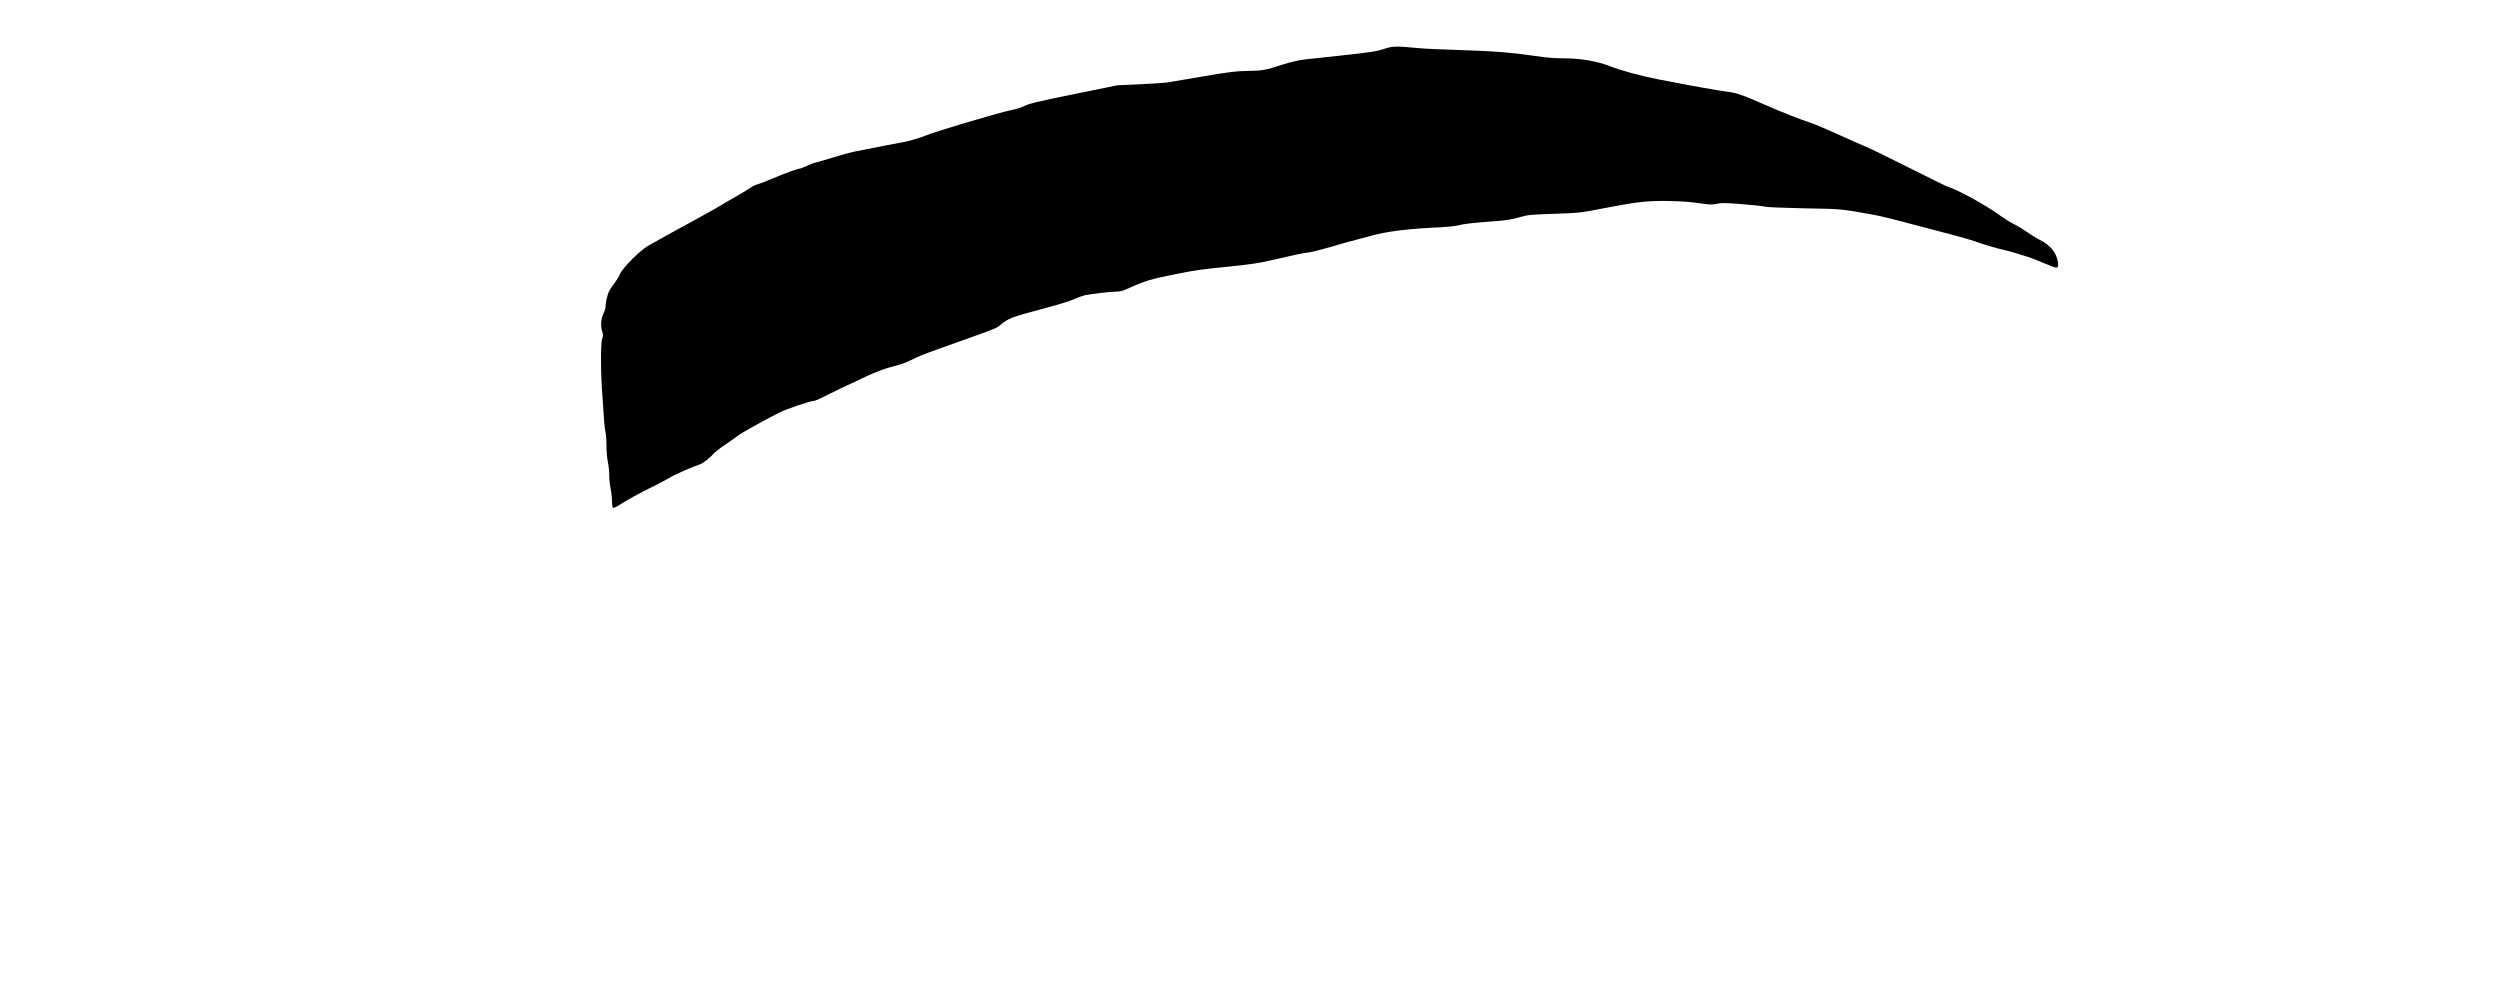
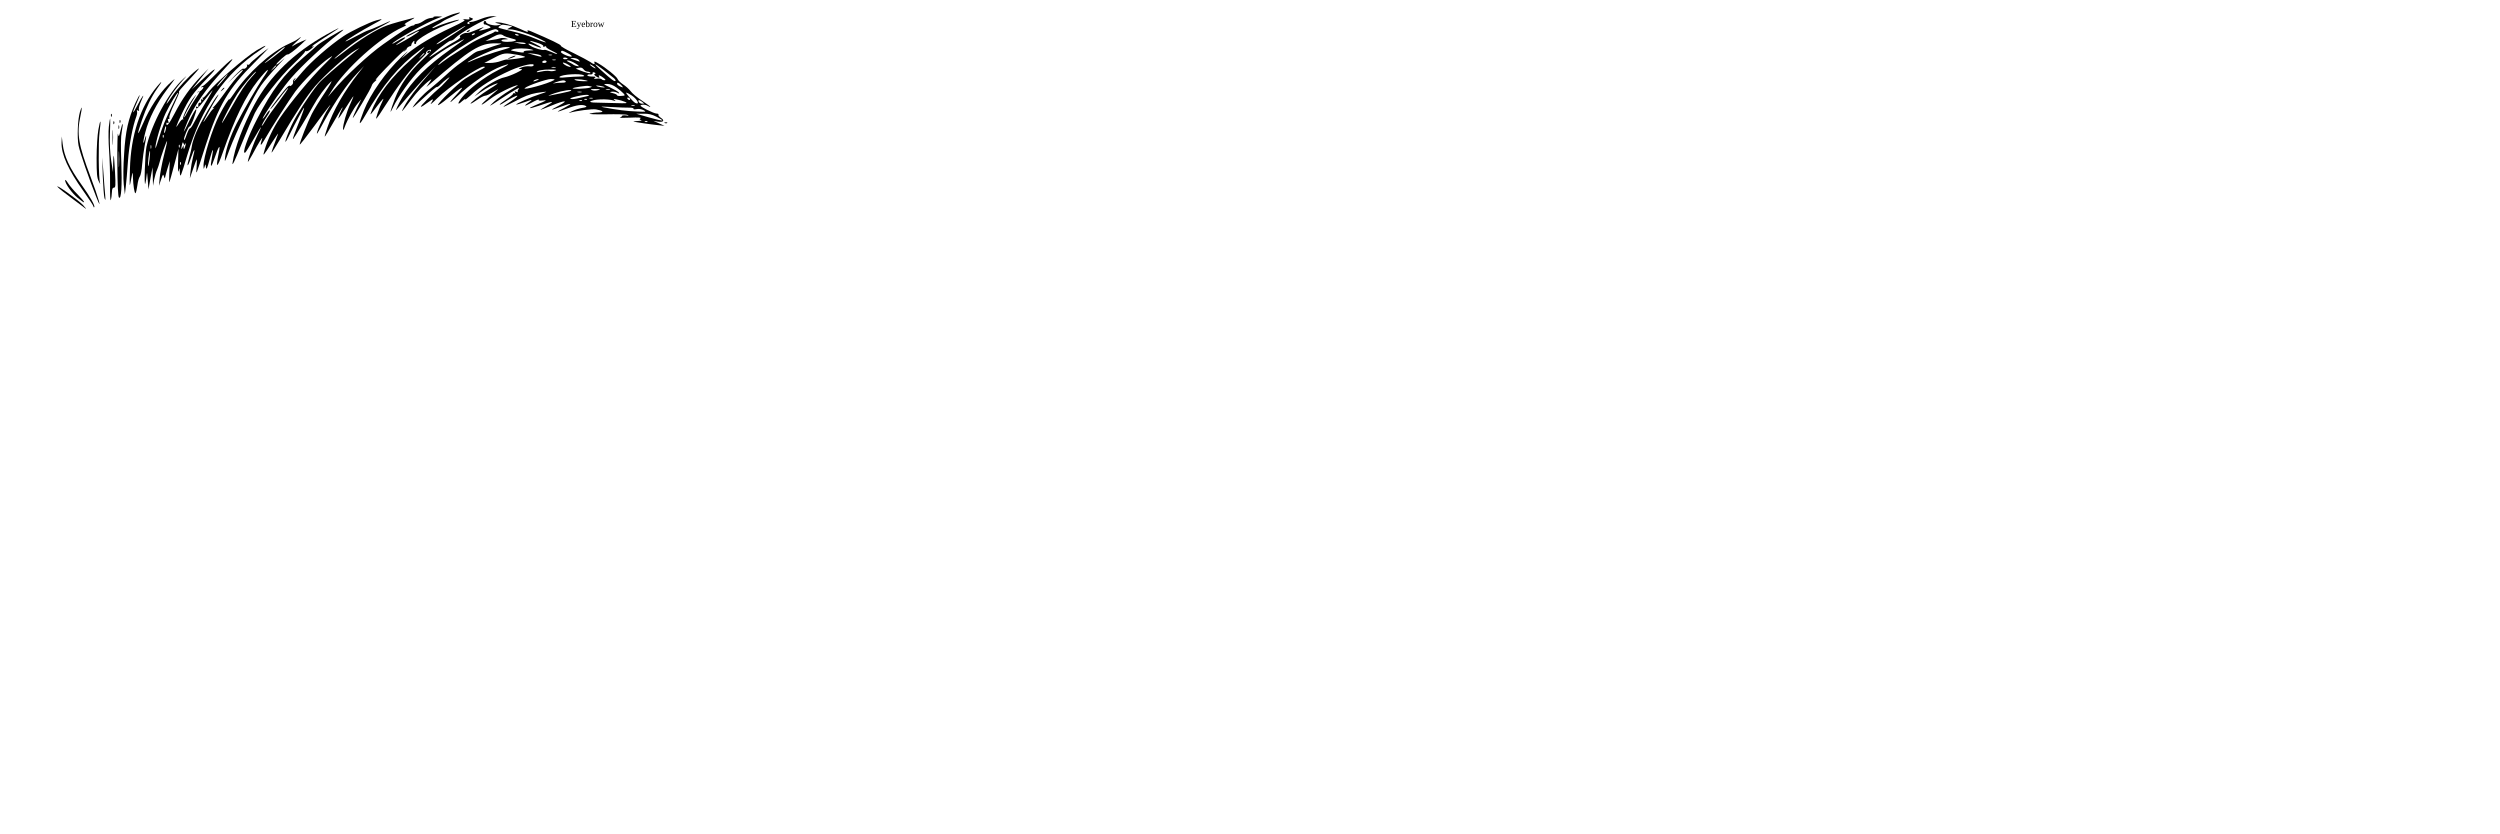
- <svg xmlns="http://www.w3.org/2000/svg" version="1.0" width="500px" height="200px" viewBox="0 0 1920 1080" preserveAspectRatio="xMidYMid meet">
-   <g transform="translate(0,1080) scale(0.1,-0.1)" fill="#000000" stroke="none">
-     <path d="M11061 10276 c-95 -32 -149 -40 -481 -76 -151 -16 -322 -35 -380 -41 -70 -8 -150 -26 -243 -55 -200 -64 -217 -67 -382 -70 -130 -2 -194 -10 -480 -59 -181 -31 -355 -60 -385 -65 -30 -5 -164 -14 -298 -20 l-243 -11 -442 -90 c-448 -91 -512 -107 -580 -141 -21 -10 -80 -28 -130 -38 -142 -30 -828 -234 -917 -273 -54 -23 -189 -63 -245 -72 -33 -5 -243 -46 -545 -106 -30 -6 -125 -33 -210 -59 -85 -26 -171 -51 -190 -55 -19 -4 -63 -20 -96 -36 -34 -16 -66 -29 -72 -29 -22 0 -174 -54 -291 -105 -69 -30 -145 -59 -168 -65 -23 -5 -63 -26 -90 -45 -26 -19 -102 -64 -168 -101 -66 -37 -127 -73 -135 -79 -8 -7 -145 -84 -305 -171 -159 -87 -322 -176 -361 -199 -40 -22 -96 -53 -125 -70 -82 -46 -273 -236 -300 -299 -12 -28 -41 -76 -64 -106 -23 -30 -49 -68 -57 -85 -18 -35 -38 -123 -38 -166 0 -16 -9 -48 -21 -71 -28 -55 -35 -141 -16 -195 12 -37 13 -49 1 -80 -16 -46 -18 -306 -4 -533 23 -359 30 -437 39 -475 6 -22 11 -89 11 -150 0 -60 7 -139 15 -175 8 -36 15 -101 15 -145 0 -44 7 -109 15 -145 8 -36 14 -95 15 -132 0 -37 5 -70 10 -73 6 -4 34 9 63 27 91 60 223 132 392 215 60 30 134 70 165 88 48 30 251 119 319 140 31 9 112 73 148 115 14 17 67 59 117 92 50 33 116 80 146 103 47 35 275 162 451 251 75 38 331 124 368 124 11 0 62 21 113 48 91 47 234 115 475 227 68 31 162 67 210 81 49 14 112 32 142 40 30 9 89 33 132 55 42 22 115 53 161 69 46 16 139 50 208 75 69 25 195 70 280 100 237 84 262 95 300 130 19 18 58 44 86 58 53 27 88 37 439 132 116 31 237 70 270 86 33 15 80 33 105 39 68 15 277 40 341 40 43 0 74 8 132 34 177 81 249 103 513 155 239 47 254 49 568 81 239 24 331 38 465 69 231 54 347 79 411 86 30 3 145 33 255 65 110 33 229 66 265 74 36 9 97 25 135 36 172 50 415 80 755 95 80 4 166 13 193 20 55 16 175 30 402 46 122 9 184 19 260 41 95 28 114 30 380 39 271 9 287 11 505 54 371 72 474 85 687 85 107 -1 239 -7 308 -16 66 -9 140 -18 164 -21 25 -3 68 0 96 7 42 10 90 9 261 -4 115 -9 227 -21 249 -27 24 -7 198 -14 430 -19 408 -7 387 -5 730 -66 91 -16 198 -42 540 -133 105 -28 262 -69 350 -92 88 -23 187 -52 220 -64 83 -31 252 -81 300 -90 44 -7 280 -78 335 -100 19 -7 84 -34 144 -59 123 -51 130 -50 121 24 -14 100 -83 185 -195 239 -30 15 -89 50 -130 80 -41 29 -106 69 -145 88 -38 19 -106 61 -150 93 -166 119 -457 279 -573 315 -12 3 -200 96 -417 205 -218 109 -419 208 -448 219 -28 10 -162 70 -297 131 -135 61 -274 121 -310 132 -116 38 -311 114 -490 193 -248 109 -320 134 -413 144 -78 9 -401 66 -732 131 -209 41 -410 95 -540 146 -138 54 -317 84 -494 84 -68 0 -169 6 -225 14 -354 51 -508 63 -941 77 -165 5 -345 13 -400 19 -243 23 -284 22 -364 -4z" />
+ <svg xmlns="http://www.w3.org/2000/svg" version="1.0" width="1800px" height="600px" viewBox="0 0 1800 1080" preserveAspectRatio="xMidYMid meet" fill="#000000" stroke="transparent">
+   <text x="20" y="35" class="hover-text">Eyebrow</text>
+   <g transform="translate(-650,600) scale(0.16,-0.16)" stroke="none">
+     <path d="M3234 3636 c-23 -7 -79 -31 -125 -53 -46 -22 -124 -59 -173 -82 -49 -23 -87 -44 -83 -47 3 -3 25 6 50 20 51 30 71 34 36 8 -30 -23 -169 -102 -169 -97 0 3 18 17 40 31 58 38 40 43 -20 6 -27 -17 -50 -29 -50 -26 0 16 279 173 365 205 l40 15 -37 1 c-21 1 -36 -2 -34 -5 2 -4 -8 -7 -23 -8 -15 -1 -41 -11 -57 -23 -17 -12 -40 -23 -52 -24 -12 -1 -22 -4 -22 -7 0 -4 -6 -7 -14 -7 -18 0 -89 -45 -240 -152 -115 -81 -306 -258 -405 -376 l-43 -50 28 45 c111 182 398 440 578 520 28 13 35 19 21 20 -13 1 -2 11 35 31 30 16 46 27 35 25 -72 -18 -177 -47 -215 -61 -87 -31 -225 -116 -367 -228 -87 -67 -79 -52 10 21 89 73 163 121 292 189 115 61 119 69 7 17 -42 -19 -85 -37 -95 -39 -11 -3 -57 -25 -103 -50 -46 -25 -84 -43 -84 -41 0 8 133 89 225 139 84 45 88 49 25 32 -54 -15 -208 -89 -265 -128 -112 -75 -263 -207 -331 -287 -37 -44 -69 -80 -72 -80 -2 0 2 8 9 18 13 15 12 16 -3 4 -9 -8 -15 -19 -12 -26 3 -7 -2 -19 -11 -26 -8 -7 -15 -9 -15 -5 0 4 -7 1 -16 -6 -24 -20 -147 -179 -142 -184 2 -2 34 36 72 86 37 50 70 89 72 86 3 -3 -31 -53 -76 -113 -45 -59 -93 -127 -107 -151 -13 -24 -27 -43 -29 -43 -6 0 13 36 44 83 14 20 23 40 20 43 -3 3 -16 -11 -28 -30 -20 -33 -41 -53 -24 -23 47 82 167 250 227 318 84 97 280 279 371 346 32 24 54 43 49 43 -13 0 -188 -106 -211 -127 -10 -10 -60 -54 -111 -98 -160 -138 -254 -263 -375 -497 -77 -147 -128 -293 -97 -274 5 3 34 51 66 106 31 55 59 100 61 100 2 0 -9 -27 -26 -60 -29 -58 -80 -197 -80 -220 0 -6 17 22 39 62 44 84 86 152 77 125 -20 -62 -14 -66 17 -12 64 110 201 325 251 393 61 83 204 225 271 270 44 30 39 23 -40 -55 -102 -100 -275 -309 -355 -428 -53 -79 -99 -174 -125 -262 -17 -56 -12 -51 60 62 32 50 54 81 50 70 -38 -99 -55 -148 -52 -151 1 -2 31 45 66 104 141 238 216 351 287 435 77 90 265 258 325 290 l34 18 -35 -28 c-150 -122 -272 -228 -301 -264 -72 -89 -174 -246 -215 -334 -48 -104 -70 -184 -26 -95 69 138 125 241 128 237 2 -2 -12 -44 -32 -93 -48 -118 -67 -171 -56 -159 14 17 117 187 157 260 41 75 106 165 149 204 14 13 -8 -26 -49 -88 -42 -62 -90 -141 -107 -174 -34 -67 -98 -230 -98 -248 0 -6 52 60 116 147 113 155 160 214 115 144 -39 -60 -109 -220 -88 -200 3 3 31 52 62 110 77 140 182 294 256 371 l60 64 -45 -58 c-115 -145 -206 -304 -251 -438 -14 -40 -24 -74 -22 -76 2 -1 34 51 71 117 38 66 70 120 72 120 3 0 0 -9 -6 -19 -14 -28 -30 -71 -26 -71 2 0 30 41 61 90 31 50 58 90 60 90 2 0 -9 -28 -25 -62 -31 -66 -60 -168 -59 -203 0 -13 5 -9 13 15 23 62 74 154 104 190 l30 35 -34 -70 c-18 -38 -34 -74 -34 -80 0 -14 152 244 154 262 2 9 13 24 27 35 13 11 17 16 9 12 -22 -12 33 49 151 167 57 57 111 104 119 104 8 0 15 5 15 12 0 7 6 18 13 25 11 11 13 10 10 -4 -1 -9 2 -16 7 -15 6 1 9 5 8 9 -9 25 164 123 291 164 39 13 64 23 55 24 -22 0 -146 -38 -182 -57 -16 -8 -31 -13 -33 -10 -2 2 13 12 33 23 21 10 45 25 54 32 9 7 47 26 85 42 71 30 70 38 -2 16z" />
+     <path d="M3465 3599 c-27 -11 -59 -22 -70 -24 -11 -1 -24 -3 -28 -4 -5 0 -5 -5 -2 -11 4 -6 -1 -7 -11 -3 -13 5 -10 9 16 23 27 14 29 18 15 23 -23 10 -27 9 -20 -4 5 -7 -6 -8 -32 -5 -23 3 -29 3 -15 -2 20 -6 4 -16 -104 -67 -139 -65 -266 -140 -348 -207 l-51 -42 40 45 c22 24 4 10 -39 -31 -128 -122 -253 -300 -306 -435 -48 -121 -44 -135 11 -40 141 245 272 402 442 529 70 53 37 17 -73 -79 -156 -137 -269 -285 -320 -420 -13 -34 -10 -31 49 48 45 59 60 73 41 36 -23 -43 -61 -153 -48 -139 8 8 39 53 68 100 103 162 195 285 268 357 41 40 71 73 67 73 -4 0 -2 6 4 14 7 8 21 14 31 13 13 -1 -7 -25 -71 -85 -103 -97 -175 -200 -217 -309 -39 -103 -48 -141 -17 -75 43 91 145 234 224 313 88 87 173 149 286 208 94 50 92 47 -40 -46 -194 -137 -316 -259 -395 -393 -28 -48 -59 -114 -47 -100 2 3 45 52 95 110 50 58 121 137 158 175 l66 70 -63 -73 c-96 -109 -161 -195 -192 -254 -32 -60 -25 -53 54 52 53 70 106 126 154 161 16 12 16 9 -5 -21 l-24 -35 25 21 c334 289 409 335 538 333 55 -1 55 -1 21 -11 -19 -5 -60 -19 -90 -30 -30 -11 -63 -21 -73 -22 -11 -1 -35 -15 -55 -31 -20 -16 -59 -45 -88 -65 -29 -19 -82 -63 -118 -97 -36 -33 -94 -84 -129 -112 -58 -45 -118 -110 -142 -151 -5 -8 35 26 89 77 55 51 102 90 106 88 4 -2 18 7 31 21 13 14 38 35 54 47 26 18 25 15 -10 -23 -22 -25 -49 -51 -60 -59 -11 -8 -54 -48 -95 -89 -70 -70 -64 -76 18 -15 36 27 40 24 15 -15 -10 -15 14 5 52 43 84 84 334 255 374 255 21 0 15 -6 -34 -31 -33 -17 -85 -47 -115 -67 -57 -37 -220 -195 -220 -213 0 -6 35 18 78 54 115 95 149 114 86 46 -74 -79 -86 -102 -23 -43 130 122 278 223 378 259 76 26 66 16 -36 -35 -107 -54 -235 -152 -289 -220 -38 -48 -37 -66 1 -30 14 13 25 20 25 15 0 -5 19 9 43 31 79 75 182 140 327 205 92 41 200 64 184 38 -3 -6 -18 -9 -33 -6 -14 2 -42 -1 -61 -8 -31 -12 -32 -14 -10 -14 20 -1 12 -8 -35 -31 -33 -16 -76 -32 -95 -36 -49 -9 -158 -71 -205 -117 l-40 -39 50 35 c56 39 98 61 135 72 14 4 -12 -16 -58 -43 -73 -45 -172 -122 -156 -122 3 0 26 14 51 31 25 18 53 32 62 33 16 1 40 13 91 44 31 19 21 10 -58 -57 -34 -30 -61 -56 -58 -58 2 -3 34 18 70 46 53 41 193 111 224 111 3 0 -27 -20 -69 -44 -41 -24 -97 -65 -125 -90 -48 -45 -47 -45 51 20 119 78 166 105 148 82 -7 -8 -10 -18 -6 -22 4 -4 -1 -4 -11 0 -15 6 -17 4 -11 -6 5 -9 4 -11 -3 -6 -7 4 -12 3 -12 -2 0 -5 -25 -26 -55 -46 -30 -20 -55 -39 -55 -42 0 -4 10 0 23 8 63 41 114 67 120 62 3 -4 -21 -24 -53 -45 -33 -21 -60 -41 -60 -44 0 -3 43 18 97 46 71 39 116 56 171 66 42 7 77 11 79 10 1 -2 -23 -11 -55 -21 -64 -20 -194 -77 -188 -83 2 -2 34 8 72 21 50 18 62 21 45 8 -62 -43 -60 -50 3 -16 38 21 66 33 62 26 -4 -7 5 -9 31 -6 43 5 36 1 -55 -37 -73 -30 -59 -34 24 -6 119 41 135 41 69 3 -33 -20 -58 -36 -55 -36 3 0 44 16 90 35 109 45 145 45 60 0 -78 -41 -75 -43 14 -10 89 33 104 31 34 -6 -32 -16 -58 -31 -58 -33 0 -2 34 9 76 25 76 29 127 36 153 20 9 -6 -1 -11 -30 -15 -24 -4 -62 -16 -84 -27 -22 -10 -31 -17 -20 -13 57 17 184 33 215 28 60 -11 70 -23 20 -25 -25 0 -56 -5 -70 -9 -15 -5 38 -7 130 -6 85 2 164 0 175 -5 15 -7 12 -8 -12 -4 -18 2 -33 0 -33 -5 0 -4 -8 -10 -17 -13 -10 -2 27 -2 82 0 67 3 95 1 86 -5 -11 -8 -10 -11 5 -15 10 -2 -1 -6 -26 -7 -25 -1 -40 -3 -35 -5 17 -5 146 -24 200 -29 l50 -5 -45 20 -45 20 37 -6 c45 -7 57 9 23 31 -13 9 -22 20 -19 25 3 5 -4 9 -15 9 -11 0 -47 15 -81 32 -54 29 -59 34 -38 39 13 4 33 0 46 -8 12 -7 22 -11 22 -8 0 3 -31 25 -68 50 -38 25 -79 59 -91 76 -12 16 -39 41 -61 55 -22 15 -42 34 -45 44 -6 19 -97 93 -157 127 -26 16 -35 18 -31 7 7 -19 -4 -18 -35 5 -15 10 -75 42 -134 71 -60 28 -106 56 -103 60 4 7 -83 49 -243 117 -19 8 -31 9 -27 4 9 -15 4 -14 -60 15 -66 31 -149 54 -185 53 -23 -1 -22 -2 5 -9 l30 -7 -27 -7 c-29 -8 -98 9 -98 25 0 5 -4 9 -10 9 -5 0 -10 -7 -10 -15 0 -8 3 -14 8 -13 4 1 18 -4 32 -11 24 -14 24 -14 -20 -27 -58 -17 -72 -17 -40 1 39 23 16 17 -46 -10 -32 -14 -62 -24 -68 -22 -18 7 -71 -24 -57 -32 7 -5 -8 -18 -40 -36 -29 -15 -87 -52 -131 -80 -43 -29 -78 -51 -78 -49 0 11 156 134 171 134 10 0 26 8 36 19 45 47 235 155 300 170 l38 9 -35 1 c-19 0 -57 -9 -85 -20z m215 -55 l32 -7 -23 -13 c-24 -13 -24 -13 7 -12 38 1 175 -44 251 -83 70 -35 34 -28 -59 12 -36 16 -115 41 -174 55 -60 14 -111 27 -113 30 -7 6 20 24 35 24 6 0 26 -3 44 -6z m-351 -8 c-9 -9 -187 -124 -210 -136 -58 -30 10 21 106 79 88 54 118 70 104 57z m271 -38 c0 -6 -6 -8 -14 -5 -8 3 -16 3 -18 -1 -2 -4 -36 -20 -76 -36 -41 -16 -95 -43 -122 -61 -27 -18 -76 -49 -109 -70 -34 -20 -85 -55 -114 -77 -28 -23 -43 -31 -32 -18 71 83 420 295 466 283 10 -3 19 -10 19 -15z m-190 -22 c0 -2 -7 -7 -16 -10 -8 -3 -12 -2 -9 4 6 10 25 14 25 6z m235 -17 c6 -4 32 -13 60 -20 39 -10 45 -14 29 -20 -28 -11 -102 -11 -109 1 -4 6 8 10 27 11 31 1 31 2 8 8 -14 4 -34 5 -45 1 -11 -4 -42 -11 -70 -14 l-50 -8 55 30 c51 28 71 30 95 11z m116 3 c-7 -2 -18 1 -23 6 -8 8 -4 9 13 5 13 -4 18 -8 10 -11z m155 -59 c30 -9 50 -21 47 -26 -4 -6 1 -8 11 -4 9 4 15 3 12 -2 -3 -4 17 -18 44 -31 28 -13 48 -25 46 -27 -2 -3 -25 5 -50 17 -26 11 -50 19 -55 16 -11 -7 -80 13 -108 31 -37 24 -21 26 32 3 66 -28 69 -17 3 14 -62 29 -56 33 18 9z m-95 -6 c-5 -5 -28 -4 -52 1 l-44 10 52 -1 c28 -1 48 -6 44 -10z m-141 -37 c-14 -4 -65 -20 -115 -35 -49 -15 -118 -40 -152 -55 -35 -16 -63 -27 -63 -25 0 7 120 66 195 96 41 16 89 28 115 28 37 -1 41 -2 20 -9z m185 -10 c27 -7 25 -8 -18 -9 -29 -1 -46 -5 -42 -11 6 -9 -22 -7 -85 7 -23 5 -24 6 -5 13 25 11 110 10 150 0z m298 -32 c24 -12 36 -23 29 -26 -18 -6 -93 28 -86 39 7 12 9 12 57 -13z m-1163 -1 c0 -2 -10 -12 -22 -23 l-23 -19 19 23 c18 21 26 27 26 19z m755 -11 c38 -7 65 -15 60 -18 -12 -7 -124 -23 -145 -20 -8 1 -32 -5 -53 -13 -20 -8 -59 -15 -85 -15 l-47 0 75 39 c82 44 93 45 195 27z m189 -6 c14 -14 1 -12 -59 5 l-50 15 50 -5 c27 -3 54 -10 59 -15z m89 3 c-7 -2 -19 -2 -25 0 -7 3 -2 5 12 5 14 0 19 -2 13 -5z m127 -29 c0 -2 -9 -4 -21 -4 -11 0 -18 4 -14 10 5 8 35 3 35 -6z m90 -9 c15 -18 15 -18 -35 0 -40 14 -40 14 -9 15 17 0 37 -7 44 -15z m-187 -2 c-7 -2 -19 -2 -25 0 -7 3 -2 5 12 5 14 0 19 -2 13 -5z m-73 -13 c0 -5 -9 -10 -21 -10 -11 0 -17 5 -14 10 3 6 13 10 21 10 8 0 14 -4 14 -10z m235 -15 c25 -15 32 -24 20 -22 -11 1 -26 6 -33 10 -6 5 -24 15 -40 23 -22 11 -24 14 -7 14 11 0 38 -11 60 -25z m-40 -25 c3 -5 -9 -3 -27 4 -18 8 -34 19 -36 26 -5 13 53 -14 63 -30z m201 -11 c3 -6 -5 -3 -20 6 -14 10 -26 19 -26 22 0 7 39 -17 46 -28z m66 -16 c33 -27 70 -56 82 -65 11 -9 18 -20 14 -23 -8 -8 -29 7 -113 83 -74 65 -64 68 17 5z m-389 20 c-7 -2 -21 -2 -30 0 -10 3 -4 5 12 5 17 0 24 -2 18 -5z m258 -33 c10 0 20 -4 24 -9 6 -11 -39 0 -90 21 l-29 12 24 7 c18 4 29 1 39 -12 7 -11 22 -19 32 -19z m-262 8 c-13 -5 -34 -6 -46 -3 -12 3 -41 1 -63 -4 -22 -5 -40 -7 -40 -5 0 12 52 22 109 21 48 0 58 -3 40 -9z m322 -26 c-8 -3 -7 -8 6 -18 21 -16 37 -18 28 -4 -10 16 8 11 35 -10 20 -15 21 -20 8 -20 -9 0 -19 4 -22 8 -3 5 -20 7 -38 5 -25 -3 -29 -2 -18 6 12 8 7 11 -22 11 -21 0 -38 4 -38 10 0 5 10 9 23 7 13 -1 21 3 20 10 -2 8 4 10 14 6 11 -5 13 -8 4 -11z m-91 -12 c11 -7 2 -10 -31 -10 -25 0 -75 -3 -110 -6 -45 -5 -61 -3 -54 4 19 20 169 29 195 12z m-375 -40 c-27 -12 -43 -12 -25 0 8 5 22 9 30 9 10 0 8 -3 -5 -9z m135 1 c-50 -30 -259 -86 -237 -65 18 19 177 74 212 74 28 -1 35 -3 25 -9z m255 -1 c27 -7 26 -8 -15 -8 -25 0 -54 3 -65 8 -16 7 -13 9 15 8 19 0 49 -4 65 -8z m-160 -10 c4 -6 -9 -10 -32 -10 -21 0 -49 -2 -63 -5 -14 -3 -7 2 15 9 49 18 72 19 80 6z m450 -30 c18 -20 18 -21 -5 -12 -13 5 -26 14 -28 20 -6 19 13 14 33 -8z m-39 -19 c21 -15 47 -37 56 -47 16 -18 15 -19 -18 -21 -19 -2 -34 1 -34 6 0 5 -15 12 -32 16 -28 7 -30 9 -11 12 12 2 32 -1 44 -7 16 -9 20 -9 14 0 -4 7 -35 25 -69 41 -60 29 -61 29 -25 29 24 0 49 -10 75 -29z m-203 8 c7 -1 1 -5 -13 -9 -27 -9 -146 -13 -139 -5 8 7 113 23 127 19 8 -2 19 -4 25 -5z m107 -5 c3 -3 -10 -4 -28 -1 -19 3 -37 8 -40 12 -4 3 9 3 28 0 19 -3 37 -8 40 -11z m-53 -24 c-16 -5 -38 -5 -50 0 -17 7 -10 9 28 9 43 -1 46 -2 22 -9z m96 3 c-7 -2 -21 -2 -30 0 -10 3 -4 5 12 5 17 0 24 -2 18 -5z m-315 -8 c-3 -3 -38 -12 -79 -20 -41 -8 -85 -17 -99 -20 -14 -2 7 6 45 20 62 21 147 34 133 20z m85 -12 c-7 -2 -21 -2 -30 0 -10 3 -4 5 12 5 17 0 24 -2 18 -5z m403 -24 c47 -29 74 -82 33 -63 -17 7 -84 84 -74 84 4 0 23 -9 41 -21z m-371 -11 c-22 -5 -53 -12 -70 -16 -16 -4 -39 -6 -50 -3 -12 3 7 11 50 21 39 9 79 14 90 11 15 -4 10 -7 -20 -13z m58 -15 c-7 -2 -19 -2 -25 0 -7 3 -2 5 12 5 14 0 19 -2 13 -5z m302 -3 c3 -5 2 -10 -4 -10 -5 0 -13 5 -16 10 -3 6 -2 10 4 10 5 0 13 -4 16 -10z m-348 -6 c-3 -3 -12 -4 -19 -1 -8 3 -5 6 6 6 11 1 17 -2 13 -5z m218 -9 c17 -6 17 -5 5 5 -12 9 -8 10 20 4 19 -3 49 -12 65 -19 26 -12 17 -13 -80 -10 -60 1 -132 3 -159 4 -27 0 -46 4 -43 8 20 20 140 25 192 8z m-258 -1 c-3 -3 -12 -4 -19 -1 -8 3 -5 6 6 6 11 1 17 -2 13 -5z m487 -9 c19 -15 19 -15 -1 -15 -11 0 -23 7 -27 15 -7 19 3 19 28 0z m-61 -32 c-7 -2 -19 -2 -25 0 -7 3 -2 5 12 5 14 0 19 -2 13 -5z m-41 -15 c21 0 35 -4 32 -9 -3 -5 8 -6 24 -3 17 4 41 0 57 -8 26 -14 22 -15 -56 -11 -81 3 -159 13 -264 33 -38 7 -23 8 60 3 61 -3 127 -6 147 -5z m219 -74 c28 -14 49 -27 46 -30 -2 -3 -51 9 -108 25 l-104 30 58 0 c43 1 71 -6 108 -25z m-74 -40 c-3 -3 -12 -4 -19 -1 -8 3 -5 6 6 6 11 1 17 -2 13 -5z" />
+     <path d="M3695 3285 c-25 -12 -26 -14 -5 -9 28 7 60 23 45 23 -5 0 -23 -6 -40 -14z" />
+     <path d="M2210 3472 c-267 -149 -460 -336 -586 -568 -92 -169 -161 -352 -178 -474 -4 -31 18 16 72 150 43 107 93 222 109 255 51 99 204 295 310 395 54 51 97 97 96 101 -2 5 3 6 10 4 6 -2 26 7 42 21 17 15 24 23 18 20 -7 -4 -13 -5 -13 -1 0 4 94 67 196 132 47 29 1 9 -76 -35z" />
+     <path d="M3350 3500 c-9 -6 -10 -10 -3 -10 6 0 15 5 18 10 8 12 4 12 -15 0z" />
+     <path d="M1975 3434 c-11 -9 -44 -26 -73 -39 -146 -66 -337 -240 -446 -405 -20 -30 -36 -50 -36 -45 -1 13 -43 -54 -81 -128 -57 -110 -130 -346 -128 -411 1 -30 1 -30 9 -6 7 25 7 25 11 -5 3 -24 9 -12 28 58 26 96 37 110 21 27 -18 -93 -9 -98 20 -12 35 104 51 123 34 40 -27 -129 -13 -125 35 12 97 275 182 449 281 575 84 105 113 122 44 25 -41 -59 -166 -274 -214 -370 -51 -101 -86 -204 -94 -270 -6 -52 -4 -49 34 54 56 150 199 443 257 524 26 37 88 110 137 162 50 52 67 73 38 45 -29 -27 -52 -44 -52 -38 0 12 85 88 91 82 6 -6 58 33 109 80 l45 42 -40 -17 c-22 -9 -53 -25 -70 -36 -16 -11 -7 1 20 26 49 45 60 61 20 30z m-110 -73 c-3 -6 -45 -40 -93 -77 -48 -36 -76 -55 -62 -40 22 22 150 124 158 126 2 0 1 -4 -3 -9z m-65 -144 c0 -2 -10 -12 -22 -23 l-23 -19 19 23 c18 21 26 27 26 19z m-197 -89 c-53 -58 -89 -112 -172 -258 -39 -69 -71 -122 -71 -117 0 15 83 173 125 237 40 62 140 180 152 180 3 0 -12 -19 -34 -42z" />
+     <path d="M1642 3343 c-92 -56 -339 -269 -388 -335 -23 -31 -45 -54 -49 -50 -5 4 -5 1 0 -7 6 -10 4 -12 -4 -7 -8 6 -11 2 -9 -10 2 -11 -2 -18 -9 -16 -12 2 -17 -11 -14 -31 1 -5 -3 -6 -9 -2 -5 3 -10 1 -10 -4 0 -23 18 -8 74 64 32 41 60 75 61 75 2 0 -28 -52 -66 -115 -38 -63 -78 -133 -89 -155 -11 -22 -24 -40 -29 -40 -5 0 -17 -24 -27 -52 -9 -29 -19 -48 -21 -41 -5 14 38 116 45 108 9 -8 61 128 54 140 -3 5 -27 -35 -54 -90 -54 -115 -62 -121 -18 -14 56 135 144 262 303 434 112 121 63 91 -72 -45 -52 -52 -98 -95 -102 -95 -4 0 -11 -4 -16 -9 -5 -5 -3 -6 5 -2 6 4 12 3 12 -2 0 -11 -31 -39 -37 -34 -3 2 -8 0 -11 -4 -4 -4 -1 -4 6 0 19 11 15 2 -24 -55 -20 -30 -47 -75 -60 -101 -13 -27 -27 -48 -29 -48 -8 0 43 97 77 150 26 40 26 41 4 15 -38 -44 -98 -163 -90 -178 4 -6 3 -8 -1 -4 -5 4 -19 -9 -32 -30 -36 -59 -27 -29 21 73 59 125 93 172 205 288 104 107 73 95 -49 -19 l-74 -70 68 85 68 85 -59 -60 c-86 -89 -156 -187 -215 -302 -46 -89 -68 -115 -68 -82 0 6 5 7 11 3 8 -4 9 1 4 16 -5 14 -3 20 3 16 6 -3 8 1 6 11 -3 10 15 59 40 110 24 50 42 94 39 97 -6 5 2 14 114 135 53 58 59 68 28 44 -60 -47 -157 -151 -200 -215 -39 -59 -55 -76 -34 -35 23 43 74 112 118 162 41 45 42 47 7 15 -117 -107 -255 -361 -297 -549 -12 -54 -21 -341 -9 -296 4 17 9 48 11 70 2 26 5 11 8 -40 l6 -80 16 90 17 90 2 -75 2 -75 9 50 c6 28 16 64 24 80 7 17 16 44 20 60 9 42 57 177 61 172 2 -2 -10 -55 -26 -118 -16 -64 -31 -145 -34 -180 l-6 -64 17 50 c15 46 17 48 24 25 4 -14 8 -18 8 -10 1 8 10 42 20 75 l19 60 -4 -90 c-2 -49 -2 -85 1 -80 3 6 20 69 39 140 l34 130 -3 -105 c-2 -65 0 -93 5 -75 7 29 8 29 9 -10 3 -51 7 -41 61 140 116 387 302 657 589 849 70 47 52 46 -27 -1z m-273 -243 c-23 -27 -44 -50 -47 -50 -6 0 15 28 52 68 45 49 43 38 -5 -18z m-403 -187 c-60 -121 -92 -198 -120 -295 -14 -46 -25 -76 -25 -67 -2 38 51 216 83 282 36 75 92 167 101 167 3 0 -15 -39 -39 -87z m-62 -217 c-3 -15 -8 -25 -11 -23 -2 3 -1 17 3 31 3 15 8 25 11 23 2 -3 1 -17 -3 -31z m-17 -58 c-3 -8 -6 -5 -6 6 -1 11 2 17 5 13 3 -3 4 -12 1 -19z m172 -59 c1 8 3 12 6 9 3 -3 1 -16 -4 -29 -9 -21 -10 -22 -11 -4 l-1 20 -9 -20 c-10 -24 -12 -9 -3 24 6 23 7 23 14 5 4 -11 8 -13 8 -5z m-272 -31 c-3 -7 -5 -2 -5 12 0 14 2 19 5 13 2 -7 2 -19 0 -25z m230 10 c-3 -8 -6 -5 -6 6 -1 11 2 17 5 13 3 -3 4 -12 1 -19z m-243 -97 c-4 -34 -9 -60 -11 -57 -3 3 -2 32 2 66 4 34 9 59 12 57 2 -3 1 -33 -3 -66z m253 -43 c-3 -8 -6 -5 -6 6 -1 11 2 17 5 13 3 -3 4 -12 1 -19z" />
+     <path d="M1665 3304 c-38 -31 -74 -62 -78 -70 -5 -8 -13 -11 -19 -8 -6 4 -8 3 -5 -3 8 -13 -18 -37 -31 -29 -5 3 -35 -23 -68 -57 l-59 -62 63 60 c34 33 62 55 62 49 0 -6 -14 -23 -31 -40 -17 -16 -65 -76 -107 -134 -41 -58 -85 -113 -96 -123 -12 -10 -14 -16 -6 -12 12 5 12 4 -1 -7 -9 -7 -30 -35 -47 -63 -18 -27 -32 -47 -32 -44 0 9 87 166 113 204 11 17 13 24 4 15 -28 -26 -143 -226 -175 -302 -17 -41 -33 -90 -35 -109 -2 -19 -12 -60 -21 -92 -25 -84 -15 -90 13 -7 28 82 38 87 17 8 -8 -31 -17 -82 -20 -114 l-6 -59 26 75 c14 41 27 76 29 79 3 2 3 -25 0 -60 -6 -76 -8 -80 74 176 103 320 185 459 394 667 64 65 116 118 115 118 -2 0 -34 -25 -73 -56z" />
+     <path d="M2839 3343 c-13 -16 -12 -17 4 -4 16 13 21 21 13 21 -2 0 -10 -8 -17 -17z" />
+     <path d="M3025 3330 c-3 -5 -2 -10 4 -10 5 0 13 5 16 10 3 6 2 10 -4 10 -5 0 -13 -4 -16 -10z" />
+     <path d="M924 3063 c-71 -70 -151 -192 -200 -307 -51 -119 -57 -111 -13 18 37 107 78 193 125 259 44 61 43 70 -1 17 -136 -163 -213 -396 -220 -670 -4 -152 -4 -154 9 -85 13 68 14 68 15 24 2 -70 13 -139 21 -134 4 3 11 31 15 62 4 32 13 65 20 73 7 8 16 53 19 100 4 47 14 116 21 154 8 38 13 71 11 74 -2 2 -7 -11 -11 -28 -4 -17 -9 -29 -11 -27 -3 3 4 42 16 87 27 108 94 238 175 345 36 47 64 85 62 85 -2 0 -26 -21 -53 -47z" />
+     <path d="M1359 3023 c-13 -16 -12 -17 4 -4 9 7 17 15 17 17 0 8 -8 3 -21 -13z" />
+     <path d="M659 2915 c-58 -129 -80 -227 -91 -410 -7 -100 -8 -203 -3 -250 l9 -80 7 60 c4 33 13 128 18 210 10 135 37 279 69 365 5 14 7 31 4 39 -3 9 0 11 8 6 10 -6 12 -4 7 7 -3 9 6 40 19 69 34 73 13 50 -30 -34 -43 -83 -47 -71 -7 18 17 36 27 65 25 65 -3 0 -18 -29 -35 -65z" />
+     <path d="M210 2843 c-18 -61 -24 -206 -11 -273 11 -56 83 -264 145 -420 52 -130 14 5 -47 165 -100 265 -114 348 -83 495 16 73 13 92 -4 33z" />
+     <path d="M461 2814 c0 -11 3 -14 6 -6 3 7 2 16 -1 19 -3 4 -6 -2 -5 -13z" />
+     <path d="M444 2723 c-4 -37 -3 -124 2 -193 5 -69 9 -192 8 -275 -1 -82 2 -139 6 -125 5 14 8 42 9 63 1 26 5 37 16 37 14 0 15 16 9 128 -4 70 -8 129 -10 131 -2 2 -4 -27 -5 -65 l-1 -69 -15 95 c-9 62 -13 138 -10 218 3 67 3 122 2 122 -2 0 -7 -30 -11 -67z" />
+     <path d="M531 2764 c0 -11 3 -14 6 -6 3 7 2 16 -1 19 -3 4 -6 -2 -5 -13z" />
+     <path d="M359 2698 c-7 -40 -14 -143 -14 -228 0 -129 3 -161 18 -190 9 -19 14 -26 10 -15 -12 37 -15 333 -4 416 14 103 7 114 -10 17z" />
+     <path d="M481 2754 c0 -11 3 -14 6 -6 3 7 2 16 -1 19 -3 4 -6 -2 -5 -13z" />
+     <path d="M4948 2753 c7 -3 16 -2 19 1 4 3 -2 6 -13 5 -11 0 -14 -3 -6 -6z" />
+     <path d="M539 2693 c-13 -54 -14 -56 -21 -28 -3 17 -6 -90 -5 -237 1 -181 6 -271 13 -278 19 -19 26 97 19 294 -5 119 -4 201 4 240 14 78 7 84 -10 9z m-12 -285 c-2 -29 -3 -6 -3 52 0 58 1 81 3 53 2 -29 2 -77 0 -105z" />
+     <path d="M522 2720 c0 -14 2 -19 5 -12 2 6 2 18 0 25 -3 6 -5 1 -5 -13z" />
+     <path d="M474 2635 c0 -55 1 -76 3 -47 2 29 2 74 0 100 -2 26 -3 2 -3 -53z" />
+     <path d="M61 2594 c-2 -95 53 -217 178 -393 45 -63 81 -118 81 -124 0 -6 3 -8 6 -5 9 10 -35 87 -104 183 -96 134 -140 229 -152 330 l-7 60 -2 -51z" />
+     <path d="M395 2325 c3 -82 9 -163 14 -180 8 -24 9 -18 5 30 -3 33 -10 114 -14 180 l-9 120 4 -150z" />
+     <path d="M90 2289 c0 -26 55 -104 102 -142 69 -57 69 -44 1 26 -34 34 -71 78 -82 97 -12 19 -21 28 -21 19z" />
+     <path d="M30 2235 c8 -10 58 -50 110 -88 52 -39 104 -78 115 -86 11 -9 2 4 -20 28 -40 43 -234 181 -205 146z" />
  </g>
</svg>
